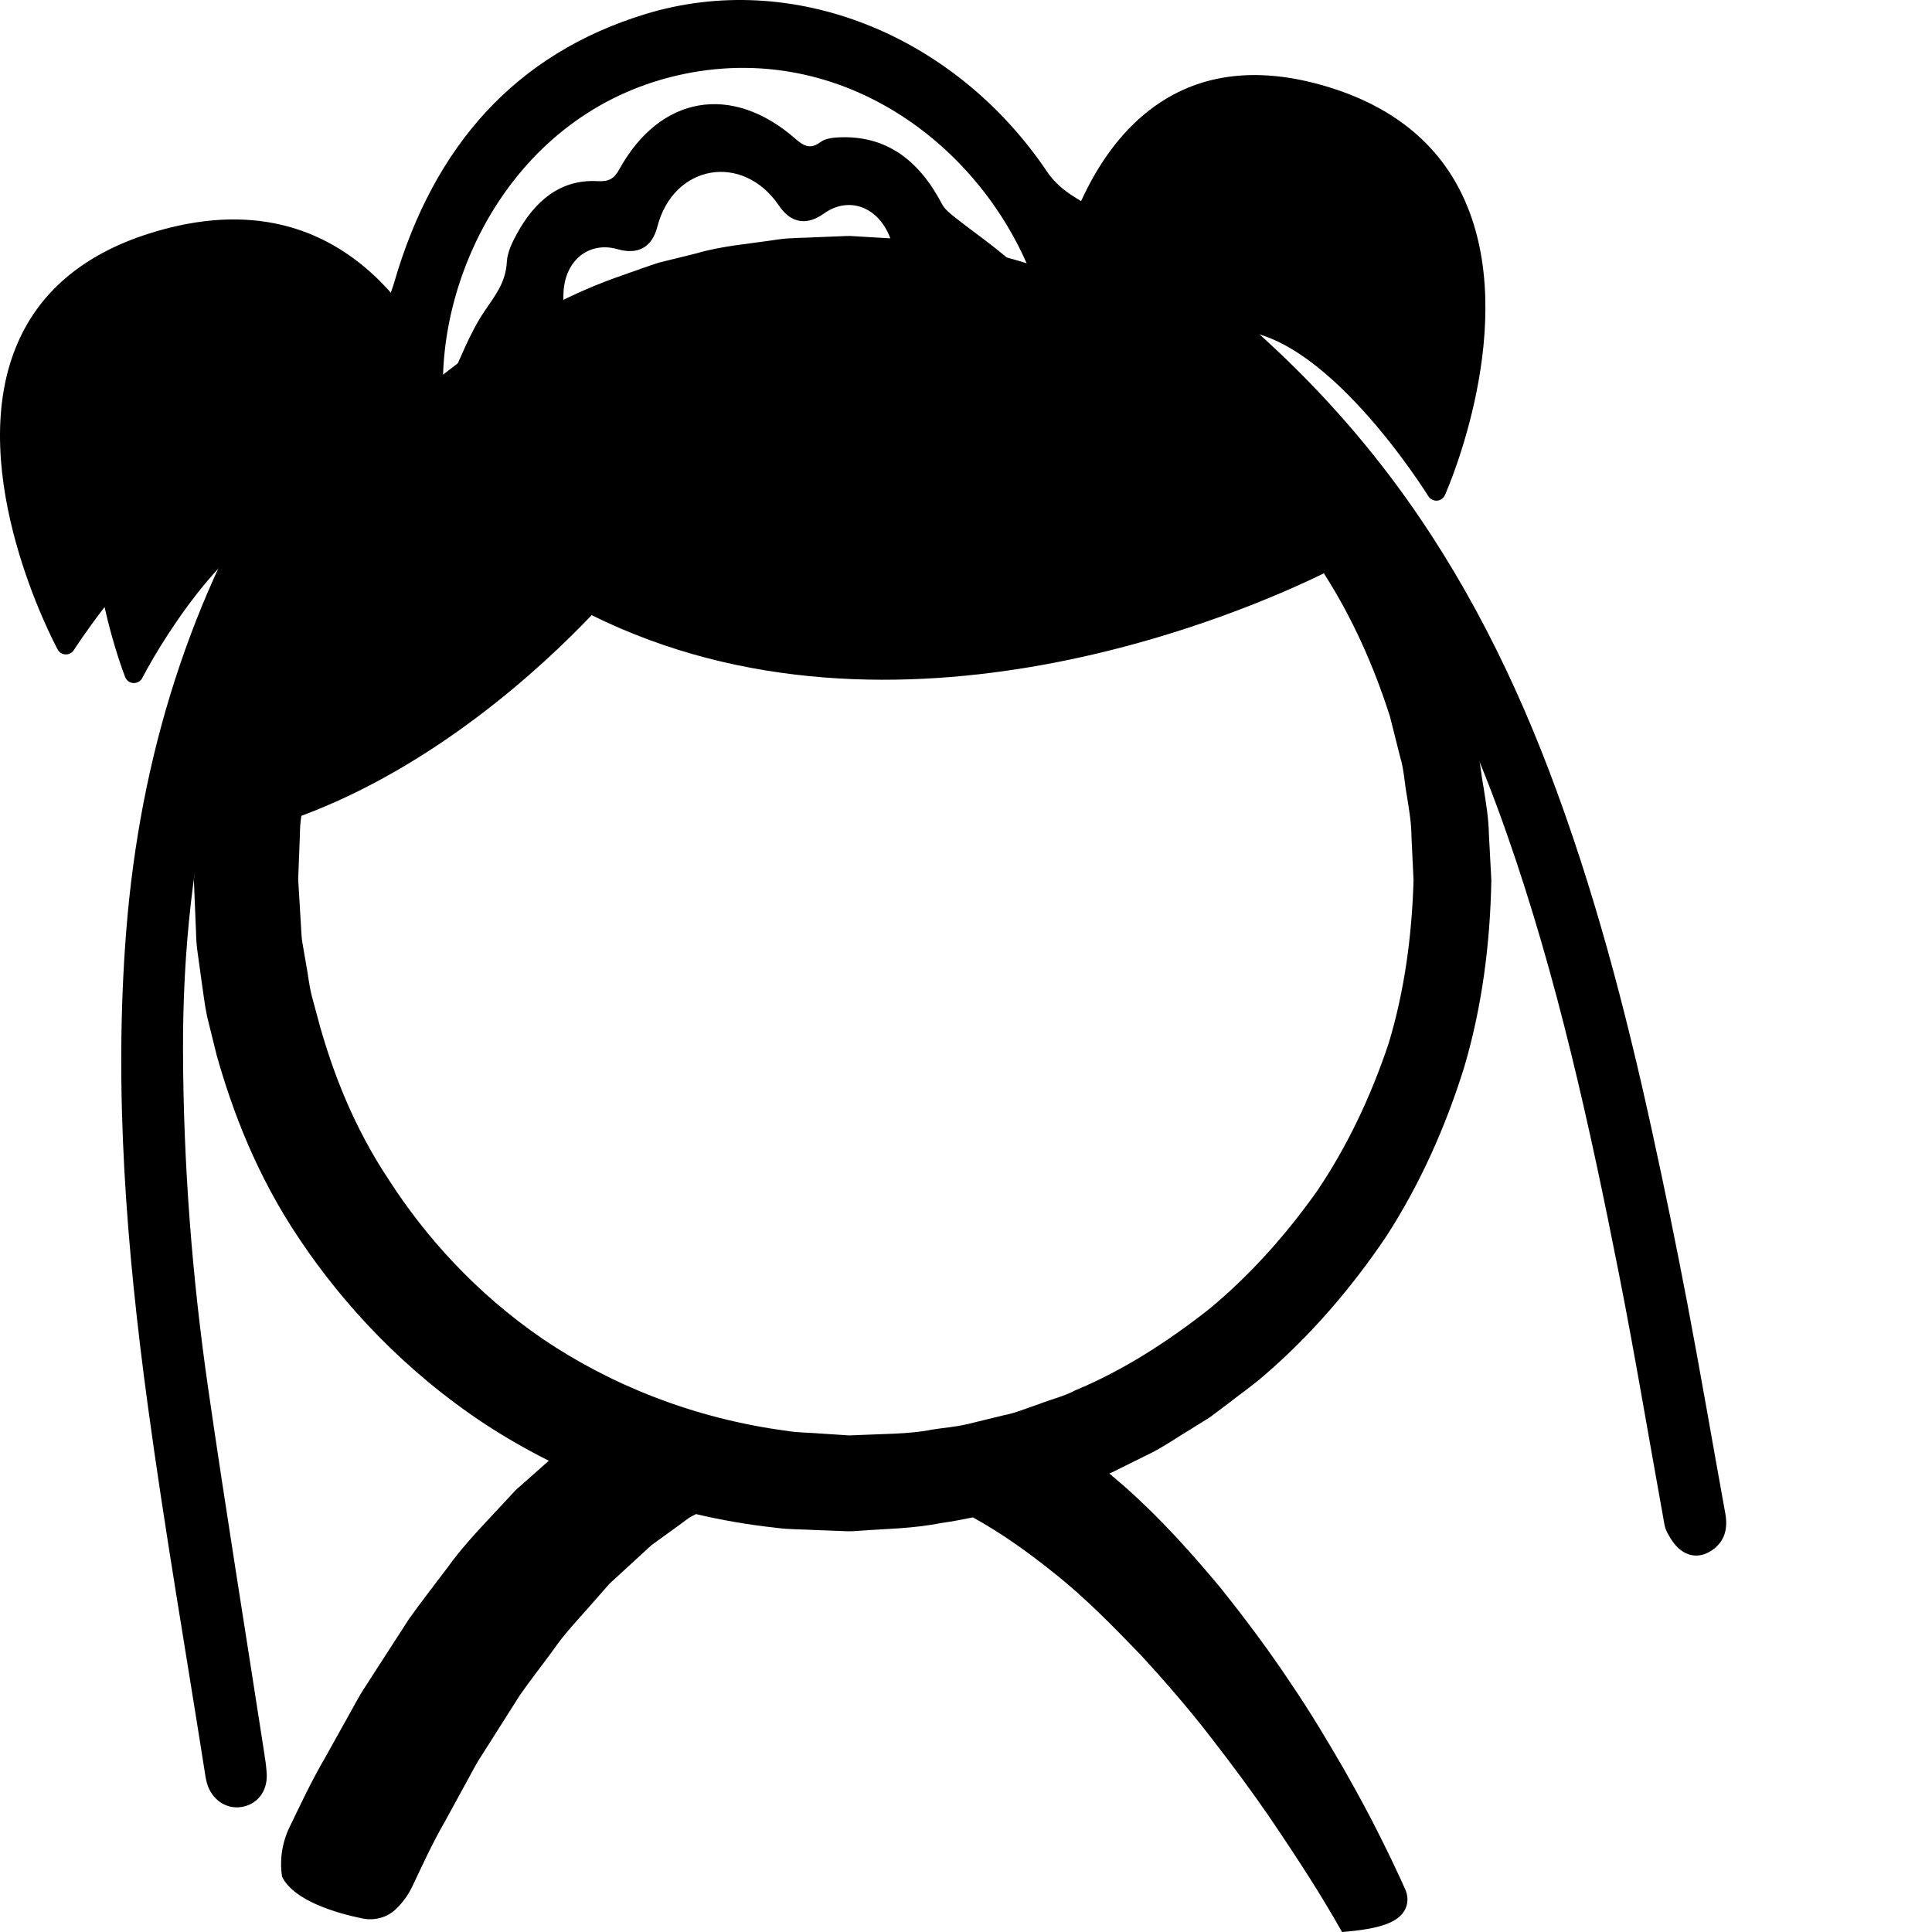
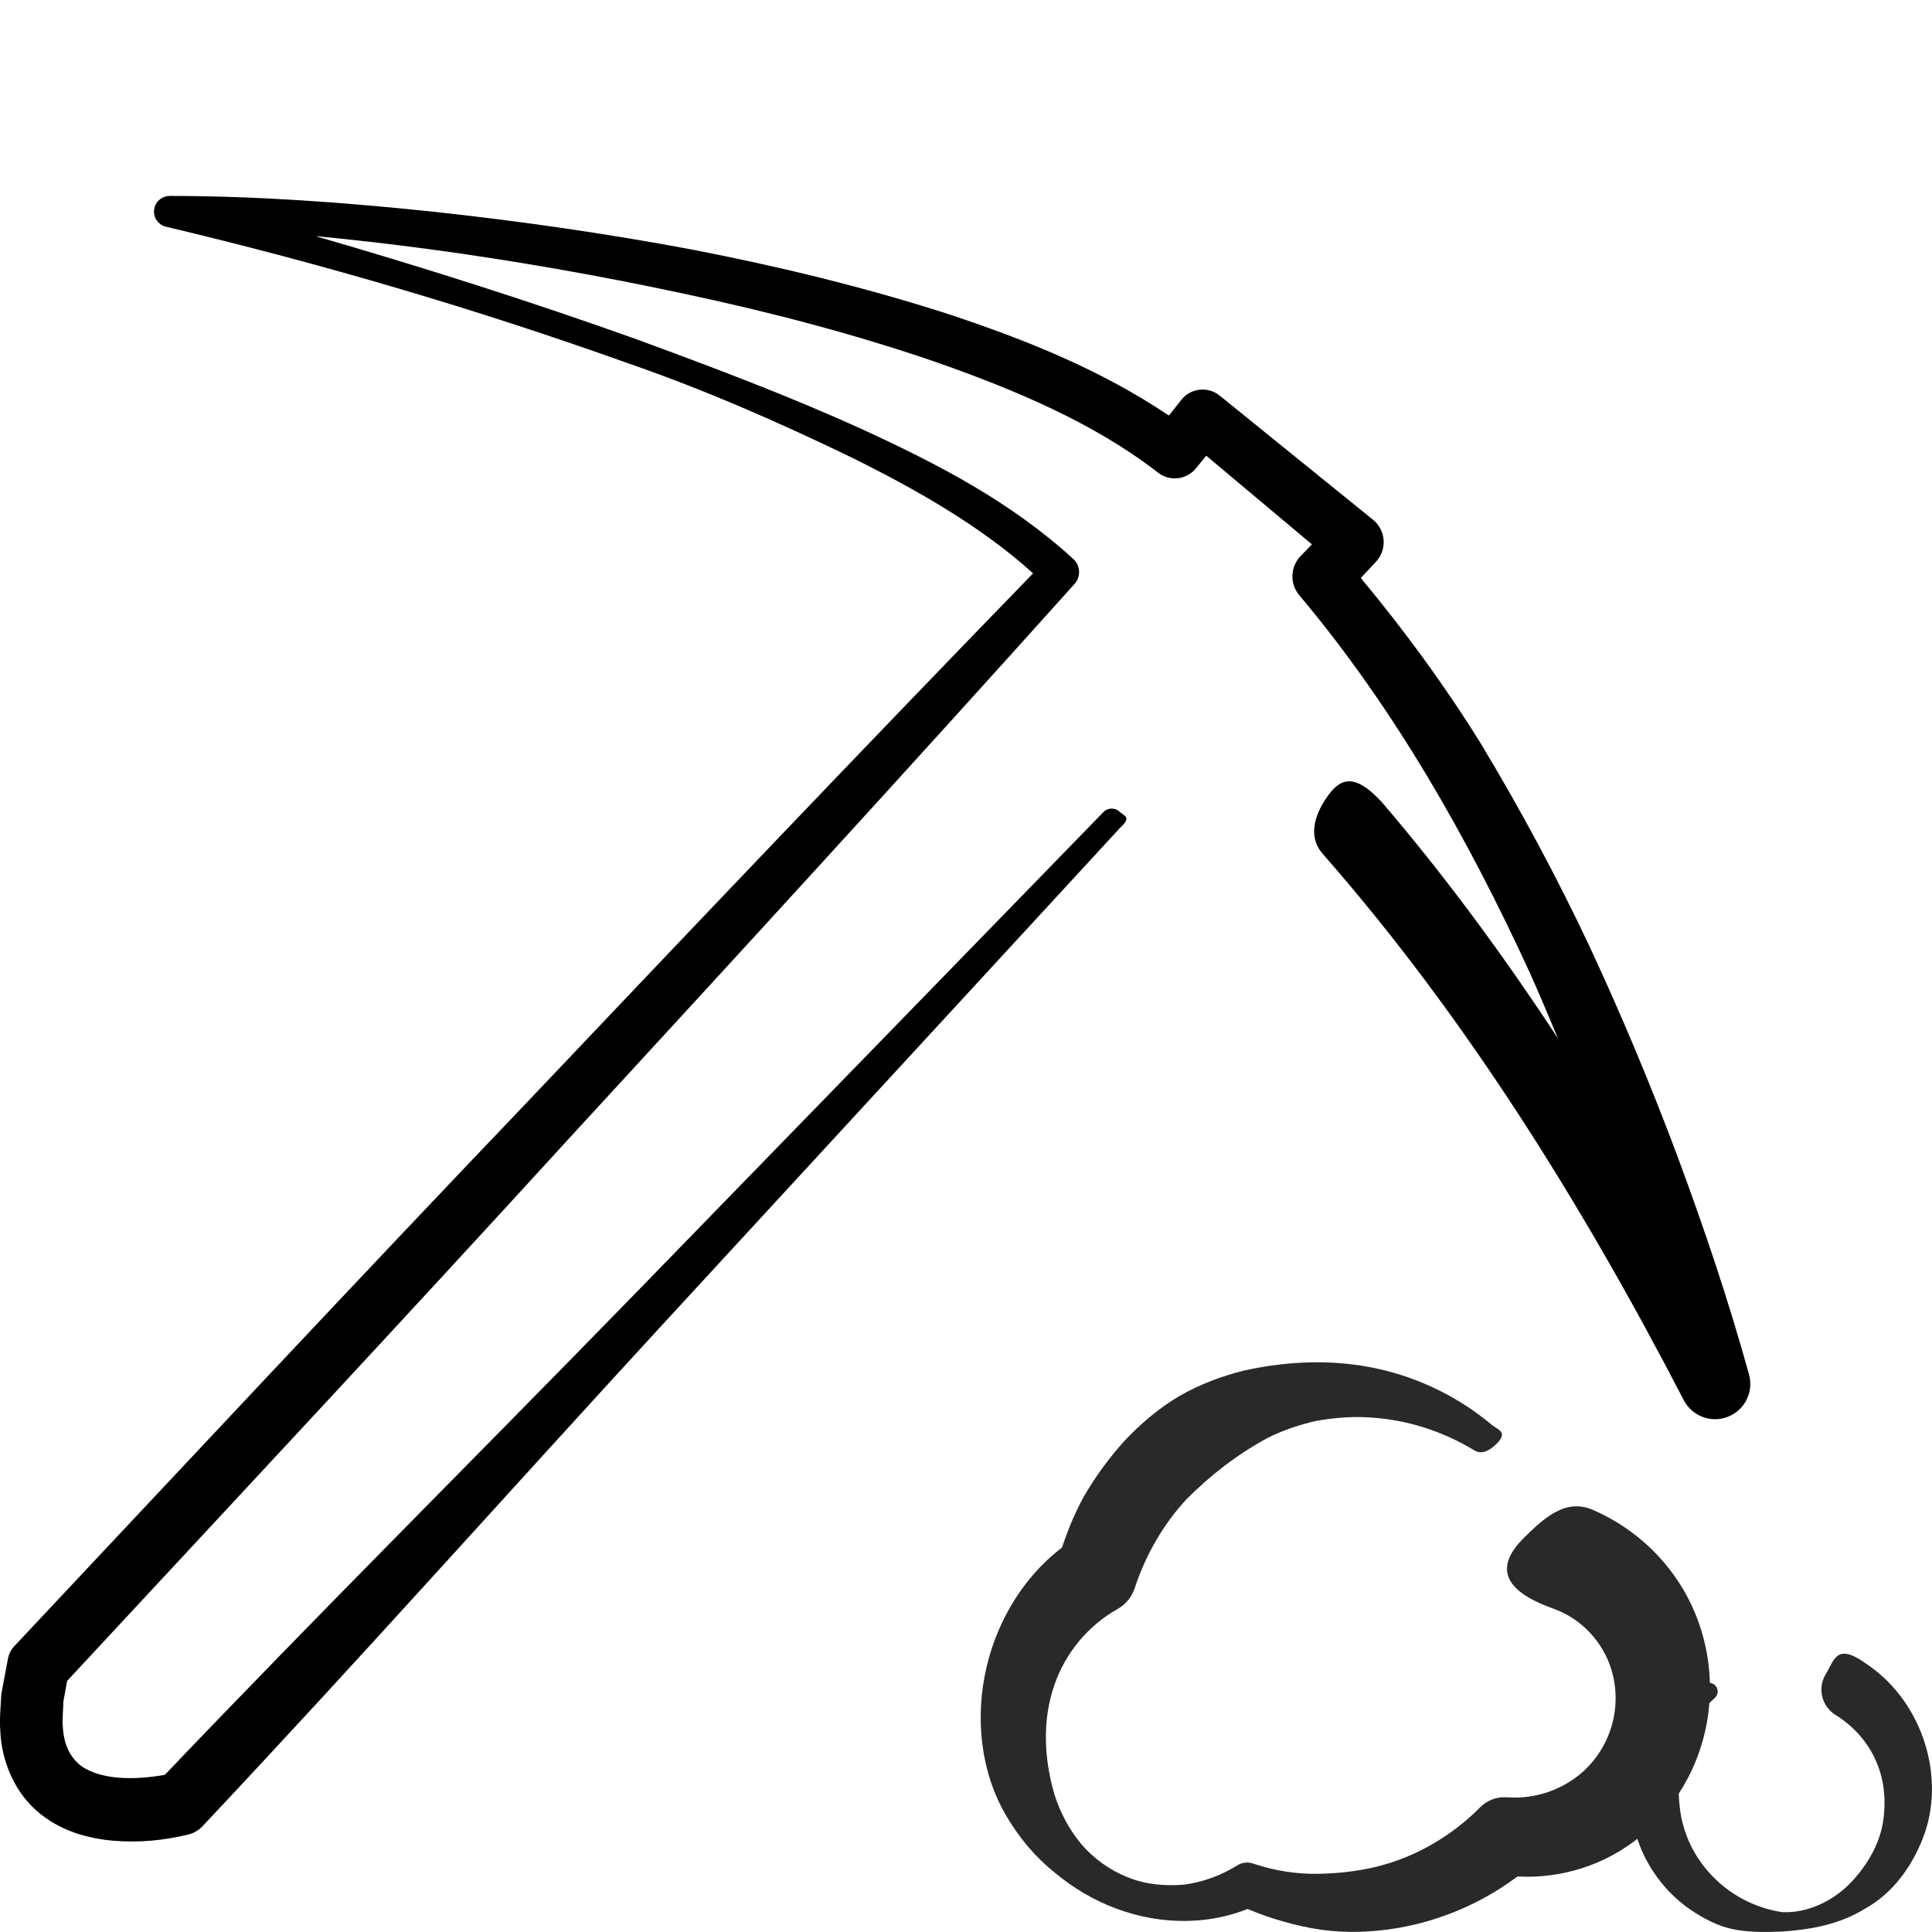
- <svg xmlns="http://www.w3.org/2000/svg" viewBox="0 0 176 176" version="1.1" height="100%" width="100%">
-   <defs id="defs16697">
-     <clipPath id="clipPath4333" clipPathUnits="userSpaceOnUse">
-       <path id="path4335" d="M 0,600 H 600 V 0 H 0 Z" />
-     </clipPath>
-     <clipPath id="clipPath5000" clipPathUnits="userSpaceOnUse">
-       <path id="path5002" d="M 0,600 H 600 V 0 H 0 Z" />
-     </clipPath>
-     <clipPath id="clipPath5126" clipPathUnits="userSpaceOnUse">
-       <path id="path5128" d="M 0,600 600,600 600,0 0,0 0,600 Z" />
-     </clipPath>
-     <clipPath id="clipPath5182" clipPathUnits="userSpaceOnUse">
-       <path id="path5184" d="M 0,600 600,600 600,0 0,0 0,600 Z" />
-     </clipPath>
-     <clipPath id="clipPath5126-6" clipPathUnits="userSpaceOnUse">
-       <path id="path5128-3" d="M 0,600 600,600 600,0 0,0 0,600 Z" />
-     </clipPath>
-     <clipPath id="clipPath5182-1" clipPathUnits="userSpaceOnUse">
-       <path id="path5184-9" d="M 0,600 600,600 600,0 0,0 0,600 Z" />
-     </clipPath>
-   </defs>
-   <path d="m 92.168,23.854 c -1.638,-1.451 -3.435,-2.681 -5.146,-4.032 -0.447,-0.354 -0.951,-0.741 -1.214,-1.243 -2.108,-4.03 -5.124,-6.266 -9.396,-6.065 -0.573,0.027 -1.232,0.102 -1.675,0.433 -0.885,0.661 -1.476,0.396 -2.272,-0.301 -5.797,-5.075 -12.326,-3.947 -16.038,2.76 -0.5,0.903 -0.963,1.15 -2.015,1.095 -3.385,-0.178 -5.711,1.824 -7.351,4.842 -0.416,0.767 -0.845,1.651 -0.89,2.519 -0.1,1.912 -1.107,3.107 -2.063,4.532 -1.343,2.002 -2.215,4.392 -3.268,6.629 -0.182,0.387 -0.26,0.836 -0.447,1.457 C 39.706,24.86 47.075,9.861 62.359,6.729 77.465,3.634 90.589,14.16 94.658,26.982 c -0.901,-1.156 -1.571,-2.314 -2.491,-3.129 m 61.511,94.711 c -0.998,-5.247 -2.078,-10.481 -3.219,-15.698 -2.419,-11.066 -5.29,-21.996 -9.31,-32.57 C 137.283,60.127 132.324,50.657 125.733,42.226 117.836,32.124 108.277,24.358 97.786,17.884 96.896,17.335 96.008,16.566 95.407,15.671 87.006,3.179 72.207,-2.849 58.722,1.304 47.06,4.894 39.538,13.178 35.893,25.79 c -0.291,1.008 -0.766,1.999 -1.349,2.833 -2.957,4.234 -6.167,8.265 -8.938,12.641 -8.23,12.997 -12.837,27.567 -14.105,43.526 -1.152,14.5 0.02,28.969 1.983,43.39 1.503,11.044 3.41,22.036 5.14,33.05 0.064,0.41 0.119,0.826 0.232,1.222 0.426,1.491 1.746,2.386 3.146,2.16 1.437,-0.232 2.373,-1.429 2.296,-3.006 -0.034,-0.686 -0.144,-1.373 -0.249,-2.055 -1.7,-11.017 -3.489,-22.023 -5.083,-33.056 -1.476,-10.212 -2.264,-20.475 -2.294,-30.778 -0.054,-18.189 3.755,-35.028 13.012,-49.985 1.516,-2.45 3.135,-4.82 4.814,-7.393 0.248,1.432 0.549,2.55 0.596,3.671 0.021,0.5 -0.088,1.055 -0.279,1.541 4.472,-6.368 10.022,-11.613 16.421,-15.323 0.048,-0.457 0.087,-0.914 0.092,-1.371 0.038,-3.043 2.245,-4.926 4.948,-4.153 1.796,0.514 3.113,-0.128 3.607,-2.049 1.464,-5.69 7.794,-6.779 11.079,-1.922 1.117,1.652 2.571,1.81 4.084,0.726 2.288,-1.639 4.988,-0.614 6.058,2.24 0.136,0.365 0.296,0.719 0.463,1.072 7.214,1.239 14.159,4.183 20.493,8.528 -0.723,-1.095 -1.159,-2.367 -1.269,-3.951 -0.003,-0.044 0.013,-0.09 0.05,-0.308 0.349,0.207 0.626,0.324 0.854,0.514 4.464,3.731 9.146,7.193 13.339,11.264 10.499,10.194 17.309,23.082 22.256,37.204 4.567,13.038 7.526,26.525 10.203,40.077 1.447,7.322 2.671,14.691 4.002,22.037 0.09,0.497 0.149,1.037 0.377,1.462 0.308,0.577 0.69,1.18 1.175,1.562 0.949,0.747 1.996,0.701 2.944,0.041 1.093,-0.761 1.438,-1.897 1.181,-3.318 -1.168,-6.44 -2.27,-12.893 -3.493,-19.321" id="path5188" />
-   <path d="m 1.449,31.626 c 2.013,-4.963 6.104,-8.447 12.157,-10.359 6.547,-2.069 12.336,-1.621 17.205,1.339 4.635,2.813 7.64,7.394 9.551,11.526 1.334,-1.054 2.72,-2.078 4.196,-3.045 3.696,-2.278 7.679,-4.479 12.111,-5.998 1.103,-0.384 2.21,-0.794 3.338,-1.16 1.153,-0.285 2.315,-0.572 3.486,-0.862 2.283,-0.676 4.887,-0.866 7.392,-1.254 1.272,-0.177 2.356,-0.129 3.555,-0.206 l 1.765,-0.07 0.887,-0.036 c -0.132,0.004 0.302,-0.006 0.302,-0.006 l 0.118,0.006 0.238,0.014 0.474,0.028 c 2.532,0.176 5.106,0.194 7.659,0.717 3.499,0.459 6.958,1.416 10.367,2.623 1.152,-4.746 3.746,-11.787 9.427,-15.539 4.298,-2.839 9.603,-3.269 15.771,-1.278 5.767,1.864 9.796,5.278 11.973,10.152 5.031,11.262 -1.509,26.25 -1.791,26.882 -0.129,0.291 -0.409,0.485 -0.725,0.507 -0.02,0.002 -0.039,0.002 -0.057,0.002 -0.296,0 -0.574,-0.154 -0.731,-0.408 -0.096,-0.157 -9.71,-15.612 -18.127,-15.082 -1.044,0.072 -2.03,0.425 -2.966,1.01 2.013,1.324 3.974,2.75 5.864,4.282 4.222,3.585 7.925,7.834 11.106,12.487 3.108,4.715 5.53,9.905 7.287,15.344 l 1.085,4.152 c 0.416,1.354 0.517,2.884 0.78,4.322 0.231,1.464 0.472,2.949 0.487,4.247 l 0.224,4.219 c -0.105,5.734 -0.833,11.47 -2.455,16.975 -1.694,5.47 -4.04,10.725 -7.129,15.494 -3.168,4.7 -6.87,9 -11.101,12.64 -1.05,0.914 -2.193,1.711 -3.285,2.565 l -1.659,1.247 -1.755,1.094 c -1.181,0.706 -2.309,1.5 -3.526,2.125 -1.227,0.608 -2.45,1.213 -3.666,1.817 -0.075,0.032 -0.151,0.059 -0.227,0.092 0.488,0.419 0.991,0.834 1.464,1.254 3.288,2.912 6.041,6.025 8.557,9.025 2.447,3.046 4.63,5.996 6.49,8.803 1.896,2.785 3.458,5.438 4.823,7.79 1.346,2.364 2.473,4.447 3.333,6.202 0.881,1.741 1.528,3.139 1.971,4.096 l 0.328,0.735 c 0.246,0.552 0.268,1.186 0.015,1.735 -0.574,1.246 -2.274,1.849 -5.776,2.131 l -0.056,-0.096 c 0,0 -0.256,-0.448 -0.738,-1.288 -0.5,-0.845 -1.237,-2.092 -2.236,-3.653 -0.99,-1.563 -2.227,-3.442 -3.677,-5.569 -1.461,-2.119 -3.178,-4.461 -5.107,-6.946 -1.916,-2.5 -4.124,-5.079 -6.535,-7.696 -2.463,-2.546 -5.06,-5.238 -8.021,-7.558 -2.277,-1.832 -4.709,-3.558 -7.259,-4.967 -0.919,0.181 -1.834,0.373 -2.779,0.498 -2.802,0.543 -5.057,0.532 -7.46,0.716 l -0.445,0.027 -0.223,0.015 -0.111,0.005 -0.338,0.005 -0.957,-0.035 -1.904,-0.072 c -1.265,-0.077 -2.532,-0.041 -3.771,-0.218 -2.472,-0.268 -4.889,-0.689 -7.24,-1.241 -0.219,0.114 -0.438,0.221 -0.65,0.353 l -1.087,0.802 c -0.727,0.526 -1.449,1.048 -2.166,1.566 -0.106,0.076 -0.207,0.158 -0.302,0.247 -1.245,1.141 -2.471,2.271 -3.679,3.38 -0.6,0.683 -1.194,1.36 -1.782,2.028 -1.174,1.34 -2.375,2.594 -3.366,4.046 -1.026,1.402 -2.067,2.722 -3.008,4.071 -0.889,1.403 -1.748,2.759 -2.574,4.06 -0.412,0.65 -0.818,1.287 -1.213,1.909 -0.381,0.634 -0.712,1.29 -1.058,1.911 -0.683,1.248 -1.33,2.432 -1.938,3.544 -1.262,2.192 -2.176,4.242 -2.97,5.898 -0.419,0.911 -0.974,1.631 -1.567,2.191 -0.805,0.762 -1.945,1.054 -3.03,0.831 -2.231,-0.457 -6.227,-1.568 -7.318,-3.806 -0.195,-1.236 -0.126,-2.907 0.755,-4.662 0.861,-1.762 1.848,-3.921 3.242,-6.311 0.67,-1.204 1.383,-2.483 2.135,-3.833 0.382,-0.673 0.747,-1.373 1.172,-2.07 0.445,-0.69 0.899,-1.396 1.364,-2.117 0.931,-1.441 1.901,-2.94 2.904,-4.494 1.076,-1.521 2.288,-3.052 3.483,-4.646 1.148,-1.616 2.569,-3.161 4.03,-4.722 0.727,-0.781 1.463,-1.571 2.206,-2.368 0.835,-0.74 1.677,-1.487 2.528,-2.239 0.164,-0.139 0.323,-0.285 0.485,-0.428 -2.022,-1.014 -3.949,-2.124 -5.768,-3.309 -7.346,-4.836 -12.919,-10.878 -16.898,-16.806 -4.022,-5.947 -6.201,-11.905 -7.594,-16.827 -0.309,-1.248 -0.6,-2.428 -0.874,-3.539 -0.239,-1.135 -0.356,-2.27 -0.514,-3.288 -0.142,-1.028 -0.272,-1.978 -0.392,-2.848 -0.111,-0.864 -0.083,-1.506 -0.127,-2.158 -0.103,-2.525 -0.158,-3.872 -0.158,-3.872 l -0.006,-0.24 c 0,0 0.088,-1.461 0.253,-4.199 0.06,-0.683 0.056,-1.451 0.185,-2.284 0.135,-0.833 0.283,-1.74 0.442,-2.722 0.176,-0.978 0.303,-2.041 0.559,-3.15 0.294,-1.101 0.608,-2.27 0.938,-3.506 1.444,-4.881 3.691,-10.763 7.723,-16.627 0.072,-0.106 0.153,-0.213 0.226,-0.319 -0.172,-0.034 -0.341,-0.082 -0.516,-0.093 -5.571,-0.268 -12.364,10.336 -14.516,14.48 -0.149,0.284 -0.443,0.461 -0.762,0.461 -0.014,0 -0.029,0 -0.044,-0.001 -0.335,-0.017 -0.629,-0.228 -0.751,-0.54 -0.098,-0.245 -1.071,-2.778 -1.879,-6.381 C 7.822,57.507 6.765,59.162 6.733,59.215 6.576,59.466 6.301,59.615 6.008,59.615 H 5.979 C 5.674,59.606 5.398,59.433 5.253,59.165 4.904,58.519 -3.234,43.169 1.449,31.626 M 27.385,83.81 c 0.053,0.607 0.046,1.387 0.161,2.059 0.115,0.666 0.24,1.391 0.375,2.176 0.147,0.789 0.231,1.62 0.443,2.537 0.249,0.924 0.514,1.906 0.794,2.944 1.175,4.111 3,9.076 6.34,14.07 3.242,5.019 7.826,10.187 13.946,14.378 6.123,4.149 13.74,7.248 22.196,8.368 1.05,0.184 2.132,0.16 3.207,0.256 l 1.625,0.106 0.815,0.055 c 0.133,-0.002 0.05,0.002 -0.032,0.006 l 0.027,-0.001 0.223,-0.007 0.445,-0.018 c 2.34,-0.115 4.922,-0.087 6.91,-0.496 1.066,-0.178 2.123,-0.241 3.222,-0.498 1.103,-0.269 2.21,-0.54 3.324,-0.81 1.131,-0.215 2.193,-0.679 3.291,-1.044 1.078,-0.422 2.227,-0.685 3.262,-1.237 4.331,-1.796 8.367,-4.4 12.166,-7.379 3.732,-3.084 7.019,-6.761 9.874,-10.799 2.772,-4.105 4.906,-8.653 6.497,-13.409 1.459,-4.811 2.126,-9.837 2.274,-14.886 l -0.184,-3.861 c -0.01,-1.405 -0.228,-2.58 -0.415,-3.777 -0.229,-1.208 -0.255,-2.397 -0.631,-3.624 l -0.923,-3.66 c -1.465,-4.59 -3.435,-9.008 -6.017,-13.031 -6.91,3.389 -38.945,17.544 -66.702,3.811 -4.464,4.687 -14.179,13.717 -26.444,18.282 -0.018,0.12 -0.038,0.266 -0.054,0.383 -0.097,0.704 -0.066,1.356 -0.103,1.933 -0.077,1.977 -0.123,3.157 -0.133,3.46 0.024,0.404 0.099,1.661 0.222,3.714" id="path5132" />
+ <svg xmlns="http://www.w3.org/2000/svg" height="100%" width="100%" version="1.1" viewBox="0 0 176 176">
+   <g transform="matrix(.64356 0 0 .64356 34.013 52.192)">
+     <path d="m194.73 113.47c-2.934-10.588-6.355-20.714-10.118-30.859-3.776-10.106-7.95-20.066-12.516-29.862-4.615-9.776-9.748-19.327-15.355-28.626-5.066-8.169-10.779-15.96-16.969-23.409l2.091-2.234 0.056-0.059 0.184-0.212c1.417-1.752 1.147-4.321-0.604-5.739l-21.65-17.53-0.07-0.056-0.018-0.014c-1.663-1.315-4.076-1.034-5.391 0.63l-1.76 2.224c-9.795-6.581-20.459-10.785-31.16-14.345-11.928-3.842-24.05-6.764-36.249-9.136-12.215-2.292-24.502-4.056-36.835-5.386-12.339-1.292-24.705-2.217-37.2-2.22-0.999-0.001-1.917 0.682-2.159 1.698-0.281 1.186 0.451 2.376 1.637 2.658 22.114 5.247 44.046 11.688 65.462 19.349 10.755 3.719 21.189 8.294 31.372 13.212 9.287 4.585 18.475 9.795 25.908 16.505-23.974 24.69-47.69 49.622-71.365 74.59-24.4 25.541-48.508 51.353-72.688 77.099l-0.145 0.151c-0.456 0.485-0.784 1.101-0.915 1.804l-0.939 5.008c-0.081 1.795-0.291 3.538-0.129 5.421 0.169 3.683 1.761 8.119 5.085 11.049 3.322 2.946 7.385 3.969 10.939 4.282 3.678 0.285 6.906-0.018 10.534-0.871 0.76-0.177 1.475-0.573 2.05-1.184l0.06-0.064c21.912-23.285 43.188-47.175 64.839-70.709l64.991-70.56c1.7-1.55 0.569-1.646-0.061-2.26-0.641-0.625-1.669-0.61-2.294 0.031l-66.882 68.769c-21.958 22.544-44.269 44.751-65.988 67.52-2.091 0.371-4.461 0.568-6.501 0.404-2.439-0.189-4.534-0.895-5.765-2.018-1.211-1.115-2.018-2.732-2.165-5.098-0.116-1.126 0.059-2.436 0.07-3.661l0.537-2.93c23.748-25.564 47.562-51.068 71.091-76.834 23.915-25.994 47.796-52.017 71.391-78.31l0.113-0.125c0.921-1.028 0.845-2.606-0.174-3.539-8.934-8.174-19.319-13.491-29.766-18.305-10.485-4.777-21.23-8.811-31.981-12.764-15.026-5.375-30.21-10.194-45.524-14.634 5.317 0.509 10.631 1.121 15.924 1.826 12.152 1.636 24.241 3.752 36.206 6.322 11.968 2.542 23.818 5.622 35.3 9.545 11.392 3.966 22.749 8.732 31.822 15.779l0.029 0.022c1.643 1.272 4.01 1.012 5.335-0.604l1.476-1.801 14.959 12.546-1.605 1.657c-1.446 1.504-1.567 3.9-0.195 5.532l0.075 0.09c13.362 15.894 23.819 34.295 32.585 53.399 1.381 3.058 2.659 6.161 3.964 9.254-7.605-11.584-15.826-22.801-24.919-33.43-0.009-0.009-0.037-0.043-0.045-0.051-4.046-4.365-6.015-3.208-7.843-0.514-1.724 2.54-2.538 5.535-0.514 7.843l0.037 0.043c20.246 23.085 36.758 49.661 51.035 77.203l0.062 0.121c1.062 2.049 3.446 3.149 5.76 2.507 2.655-0.736 4.21-3.484 3.474-6.139" />
+     <path d="m211.7 154.67c7.754 5.438 10.916 16.071 7.641 24.419-1.601 4.117-4.334 7.84-8.094 9.929-3.636 2.294-7.8 3.022-11.835 3.3-2.035 0.074-4.139 0.135-6.272-0.211-2.143-0.315-4.156-1.251-5.997-2.422-3.725-2.319-6.689-5.999-8.156-10.289-0.647-2.163-1.025-4.42-0.946-6.674 0.141-2.255 0.907-4.434 1.914-6.378 1.916-3.934 4.91-7.143 8.506-9.095 0.6-0.326 1.351-0.104 1.677 0.496 0.279 0.512 0.156 1.134-0.258 1.509l-0.024 0.02c-2.635 2.38-4.531 5.47-5.048 8.745-0.266 1.639-0.099 3.26-0.035 4.798 0.086 1.544 0.219 3.08 0.671 4.558 1.621 5.911 6.869 11.098 13.954 12.191 3.55 0.182 6.982-1.501 9.396-3.831 2.385-2.402 4.154-5.258 4.803-8.384 0.591-3.103 0.355-6.33-0.865-9.096-1.18-2.784-3.286-5.071-5.754-6.596-1.982-1.224-2.598-3.824-1.374-5.806 1.225-1.984 1.481-4.532 5.808-1.374 0.062 0.045 0.131 0.084 0.195 0.128z" fill="#292929" />
+     <path d="m167.2 146.68c2.839 1.025 5.344 3.158 6.895 5.901 1.569 2.709 2.123 6.125 1.495 9.348-0.605 3.208-2.415 6.282-5.093 8.361-2.665 2.074-6.071 3.208-9.599 3.044l-0.601-0.029c-1.397-0.064-2.694 0.492-3.618 1.416-3.949 3.97-8.954 6.978-14.506 8.371-2.772 0.691-5.664 1.019-8.582 1.051-2.928 0.041-5.894-0.42-8.749-1.351l-0.36-0.117c-0.754-0.245-1.548-0.121-2.176 0.266-2.265 1.41-4.812 2.365-7.489 2.724-2.678 0.244-5.474 0.009-8.019-1.024-2.545-1.005-4.845-2.659-6.624-4.742-1.745-2.124-3.029-4.572-3.803-7.122-1.469-5.077-1.656-10.471-0.011-15.235 1.583-4.771 4.986-8.643 8.969-10.872 1.179-0.66 2.009-1.712 2.421-2.911l0.158-0.461c1.551-4.532 3.978-8.715 7.206-12.19 3.341-3.356 7.066-6.266 11.39-8.623 2.184-1.11 4.544-1.91 6.996-2.458 2.466-0.426 5.011-0.659 7.558-0.479 5.093 0.292 10.21 1.873 14.768 4.647l0.016 0.01c1.028 0.625 2.086 0.056 2.975-0.761 1.989-1.831 0.334-2.152-0.48-2.835-4.615-3.881-10.25-6.685-16.314-7.99-6.065-1.316-12.458-1.111-18.774 0.287-3.136 0.775-6.228 1.935-9.092 3.57-2.845 1.667-5.399 3.822-7.685 6.22-2.24 2.449-4.214 5.138-5.889 8.018-1.61 2.921-2.805 6.054-3.716 9.254l2.579-3.371c-6.571 4.124-10.921 10.99-12.628 18.186-1.702 7.202-0.886 14.982 2.794 21.186 1.794 3.089 4.104 5.8 6.784 7.965 2.641 2.206 5.595 3.964 8.774 5.135 6.29 2.365 13.664 2.48 19.995-0.583l-2.534 0.149c3.234 1.46 6.675 2.559 10.249 3.217 3.581 0.659 7.27 0.654 10.915 0.149 7.296-1 14.409-4.15 20.148-9.084l-4.218 1.386c5.992 0.87 12.438-0.471 17.635-3.987 5.218-3.451 9.16-8.93 10.854-15.169 1.716-6.213 1.186-13.096-1.636-19.056-2.79-5.957-7.796-10.778-13.84-13.41l-0.141-0.061c-3.768-1.641-6.808 1.059-9.741 3.971-3.671 3.644-3.651 7.165 3.904 9.914 0.144 0.051 0.3 0.124 0.441 0.175" fill="#292929" />
+   </g>
</svg>
